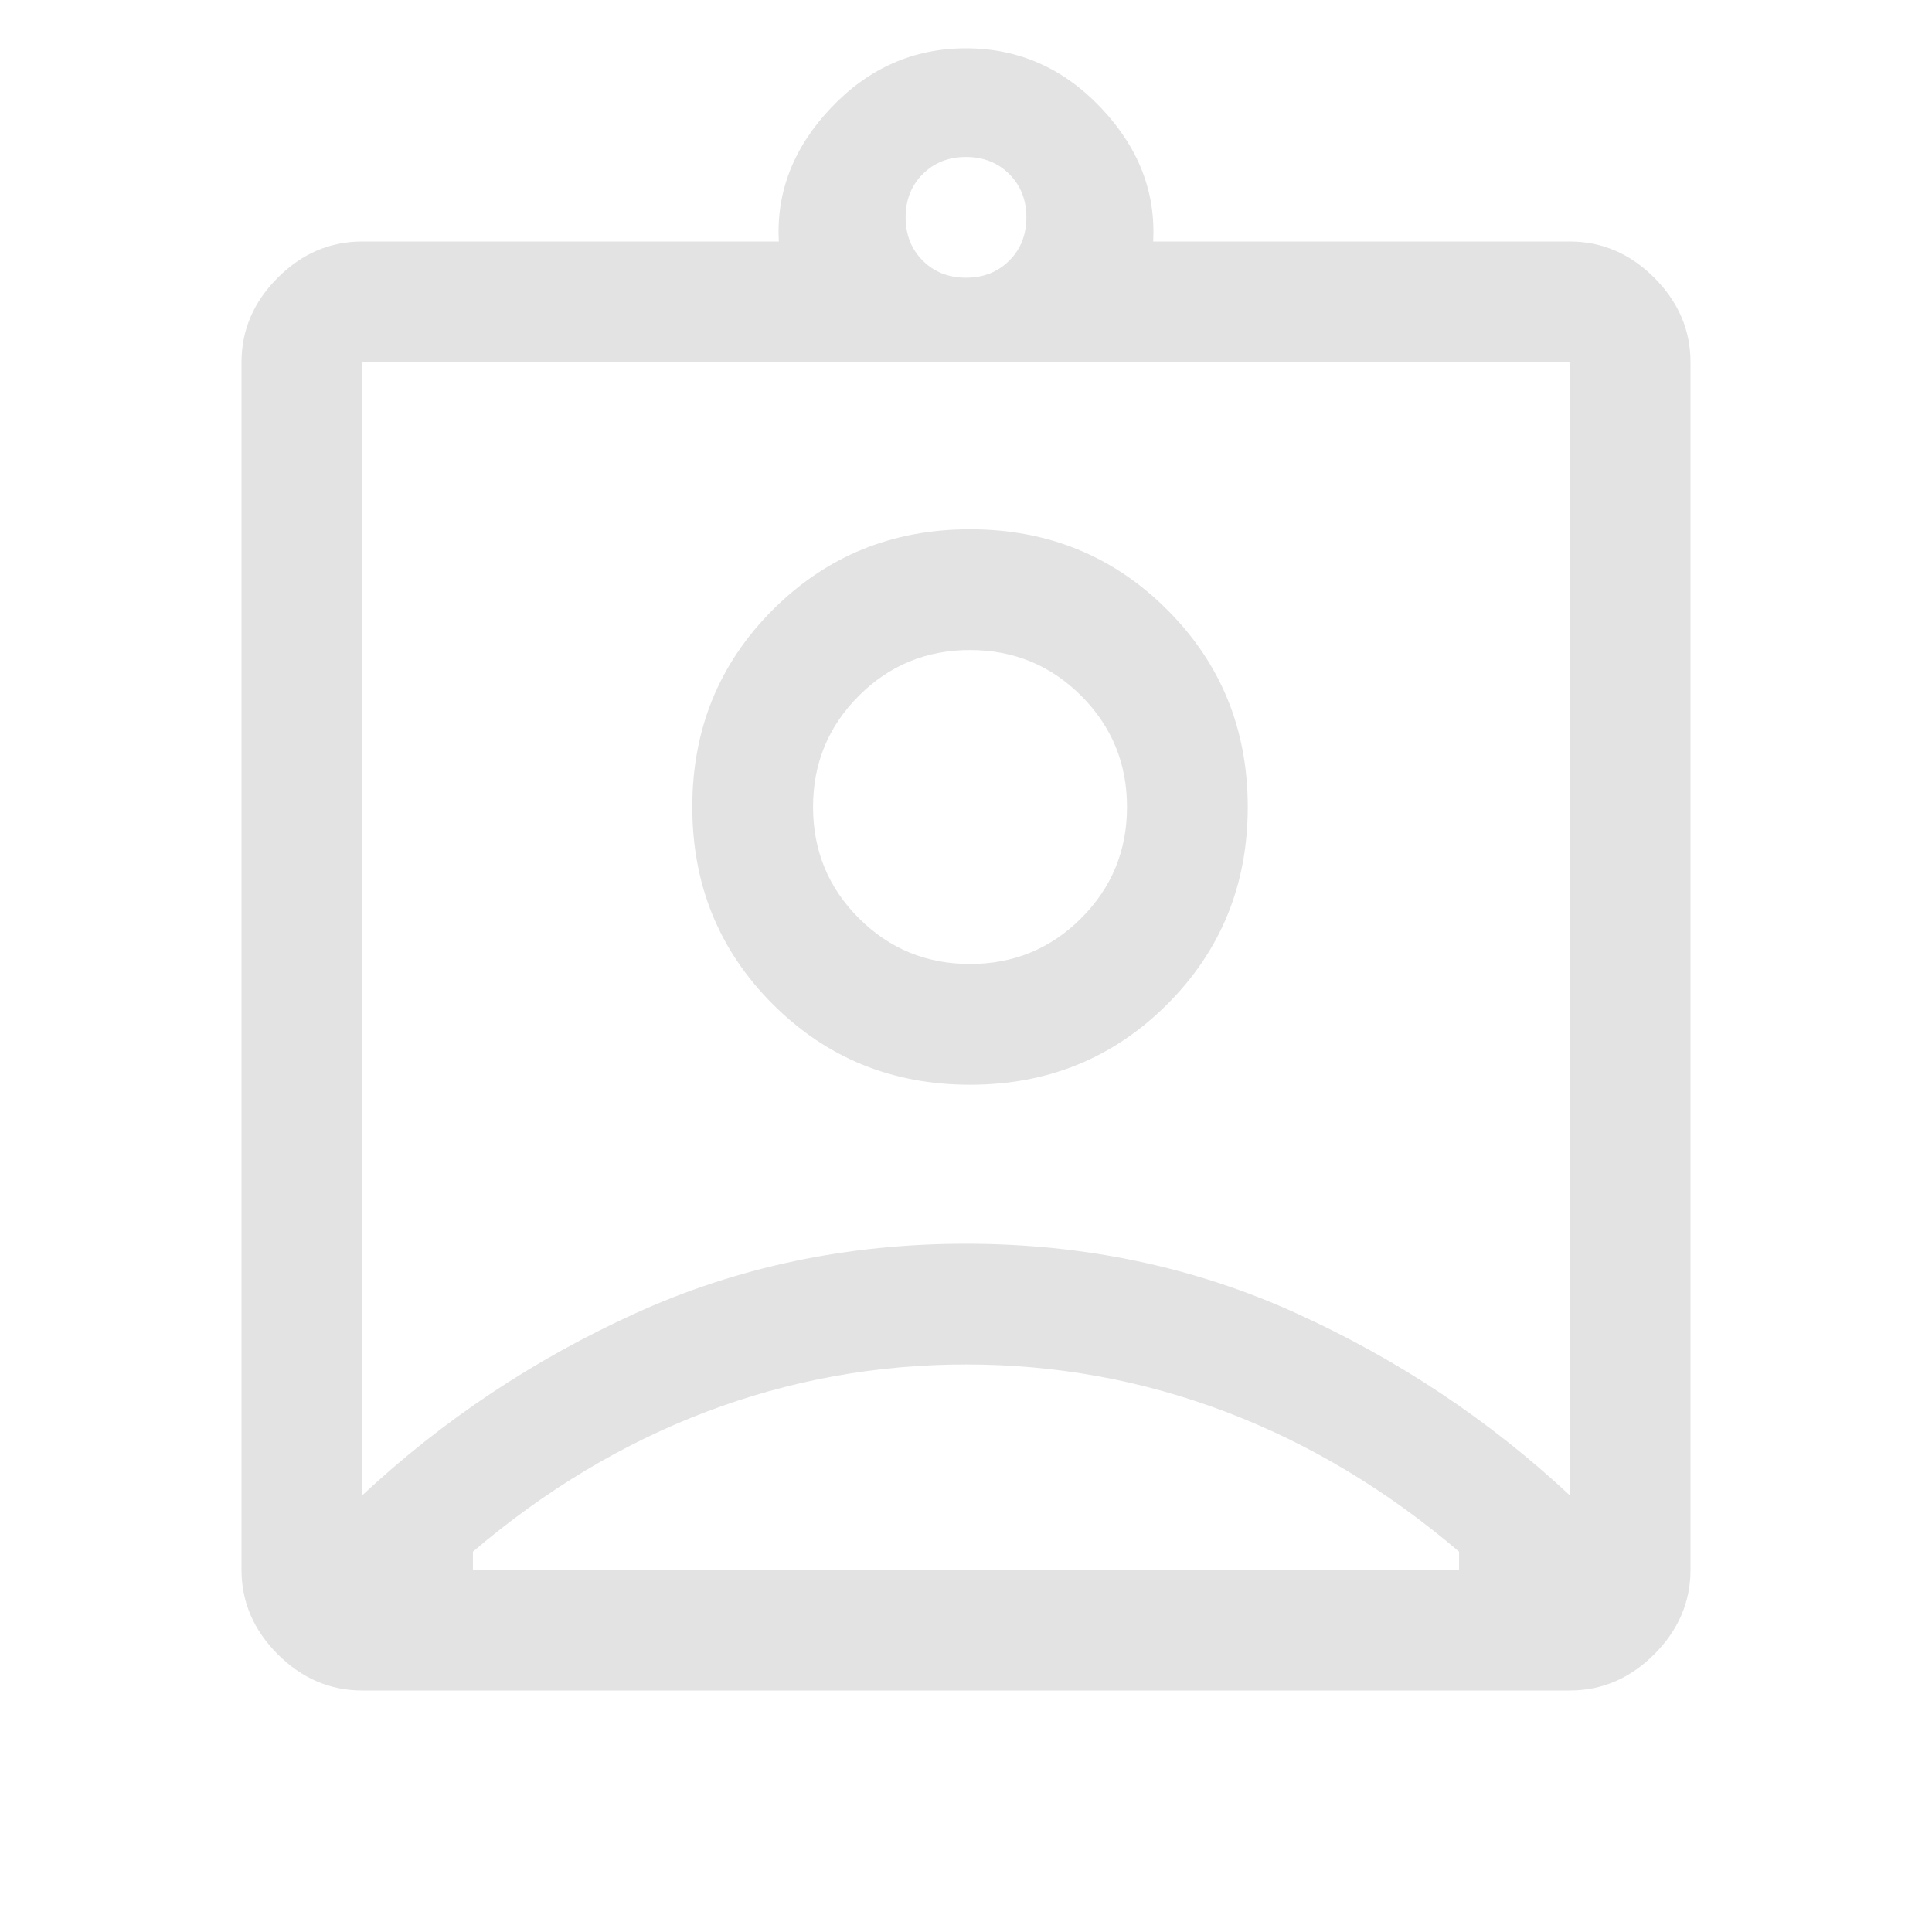
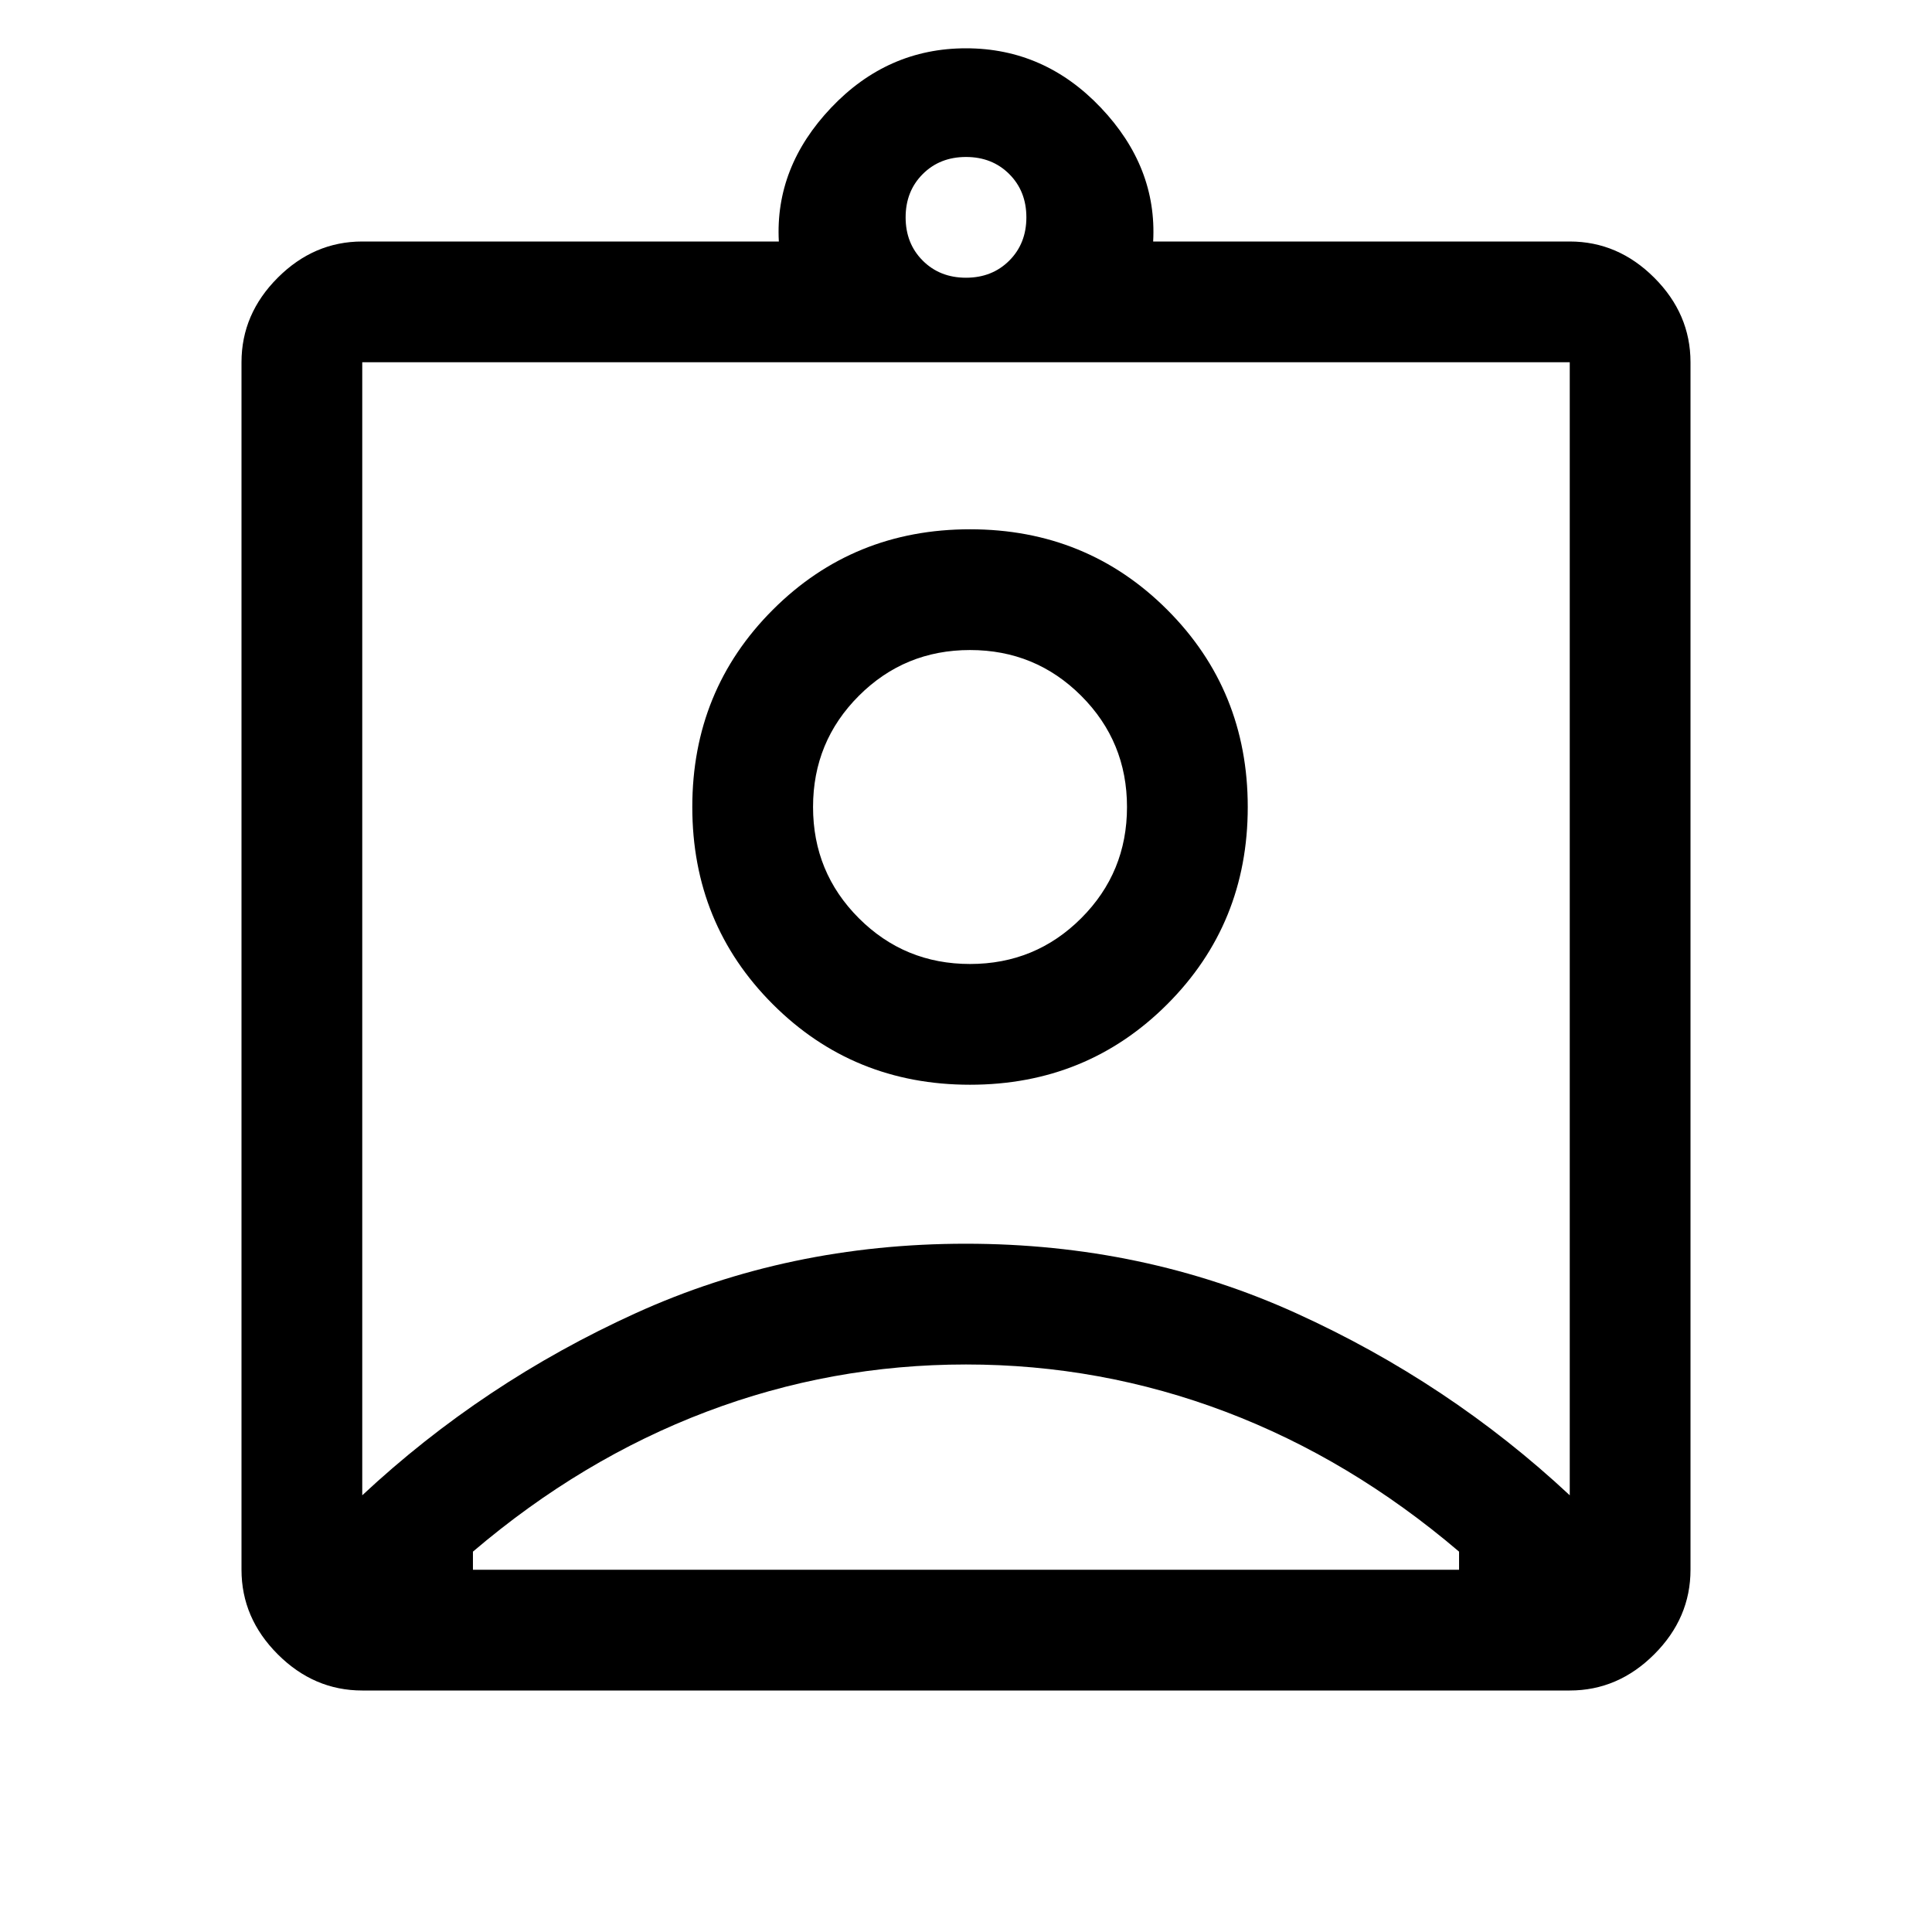
- <svg xmlns="http://www.w3.org/2000/svg" height="48px" viewBox="0 -960 960 960" width="48px" fill="#e3e3e3">
+ <svg xmlns="http://www.w3.org/2000/svg" height="48px" viewBox="0 -960 960 960" width="48px">
  <path d="M180-120q-24 0-42-18t-18-42v-600q0-24 18-42t42-18h207q-2-37 26-66.5t67-29.5q39 0 67 29.5t26 66.5h207q24 0 42 18t18 42v600q0 24-18 42t-42 18H180Zm300-702q13 0 21.5-8.5T510-852q0-13-8.5-21.5T480-882q-13 0-21.5 8.5T450-852q0 13 8.5 21.5T480-822ZM180-217q60-56 135.9-90.5 75.89-34.5 164-34.5 88.1 0 164.1 34.5T780-217v-563H180v563Zm302-204q58 0 98-40t40-98q0-58-40-98t-98-40q-58 0-98 40t-40 98q0 58 40 98t98 40ZM235-180h490v-9q-54-46-116-69.5T480-282q-67 0-129 23.5T235-189v9Zm247-301q-32.5 0-55.25-22.75T404-559q0-32.5 22.75-55.25T482-637q32.5 0 55.25 22.75T560-559q0 32.5-22.75 55.25T482-481Zm-2-18Z" />
</svg>
